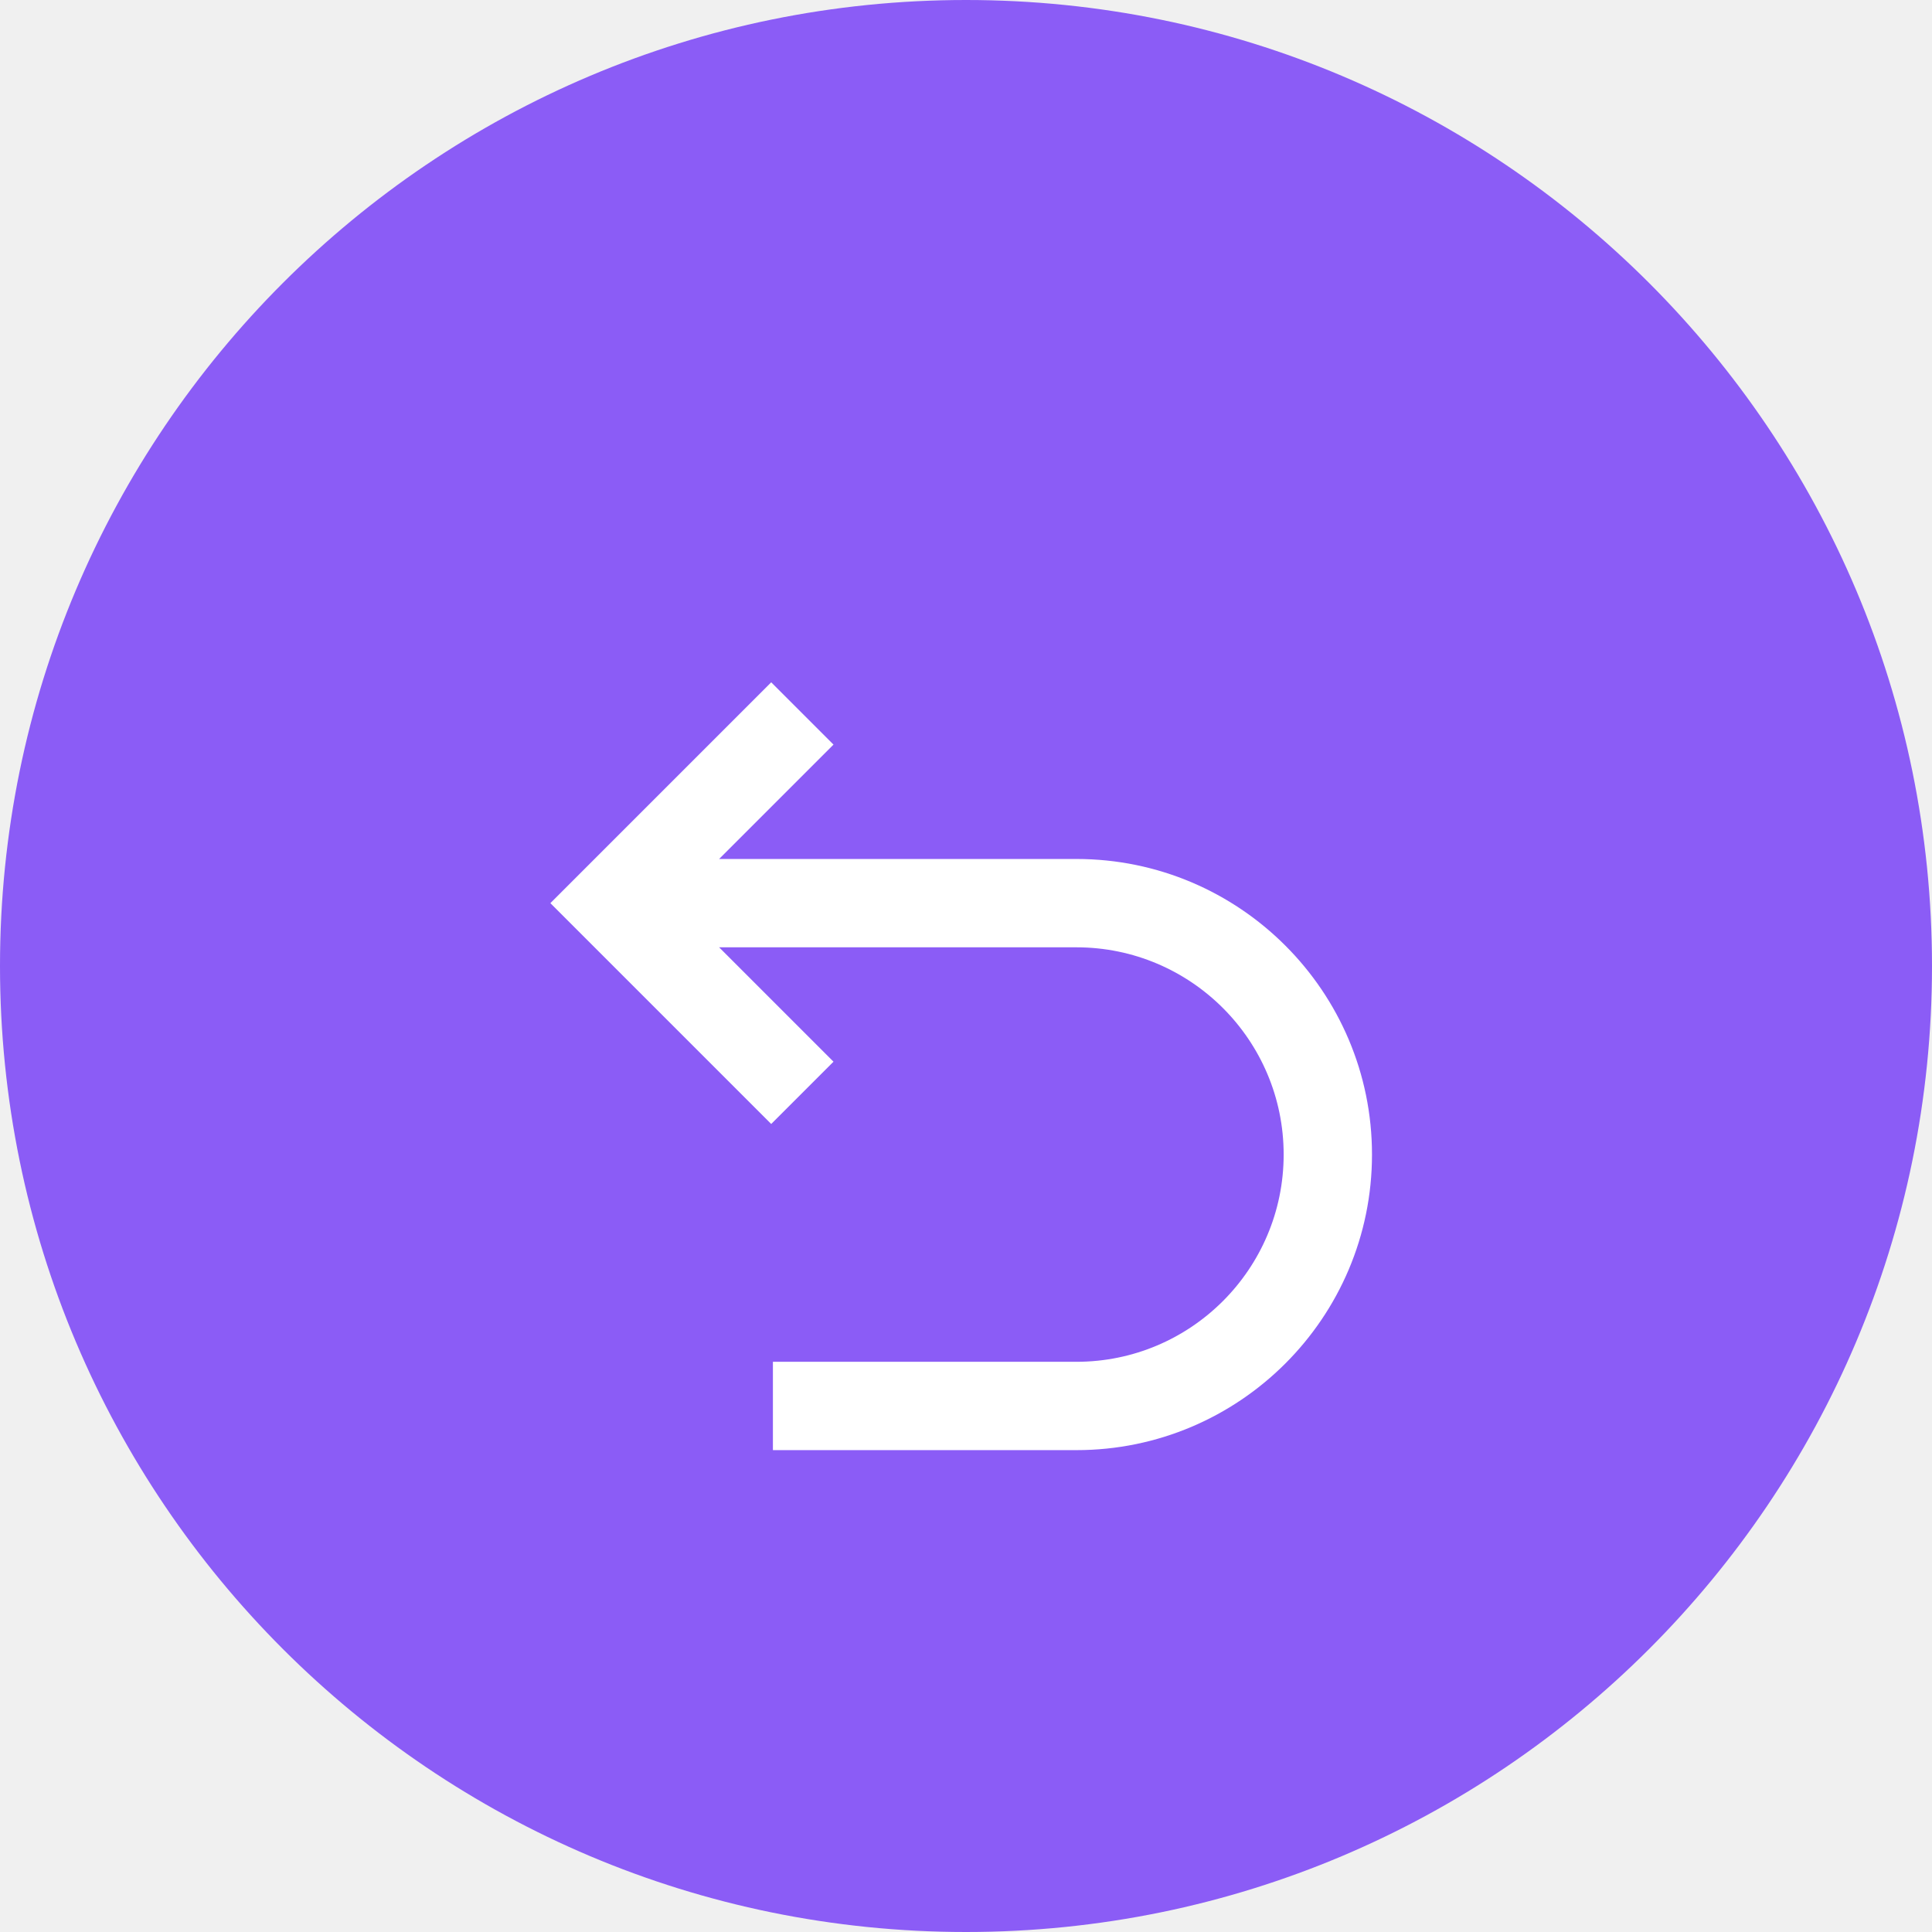
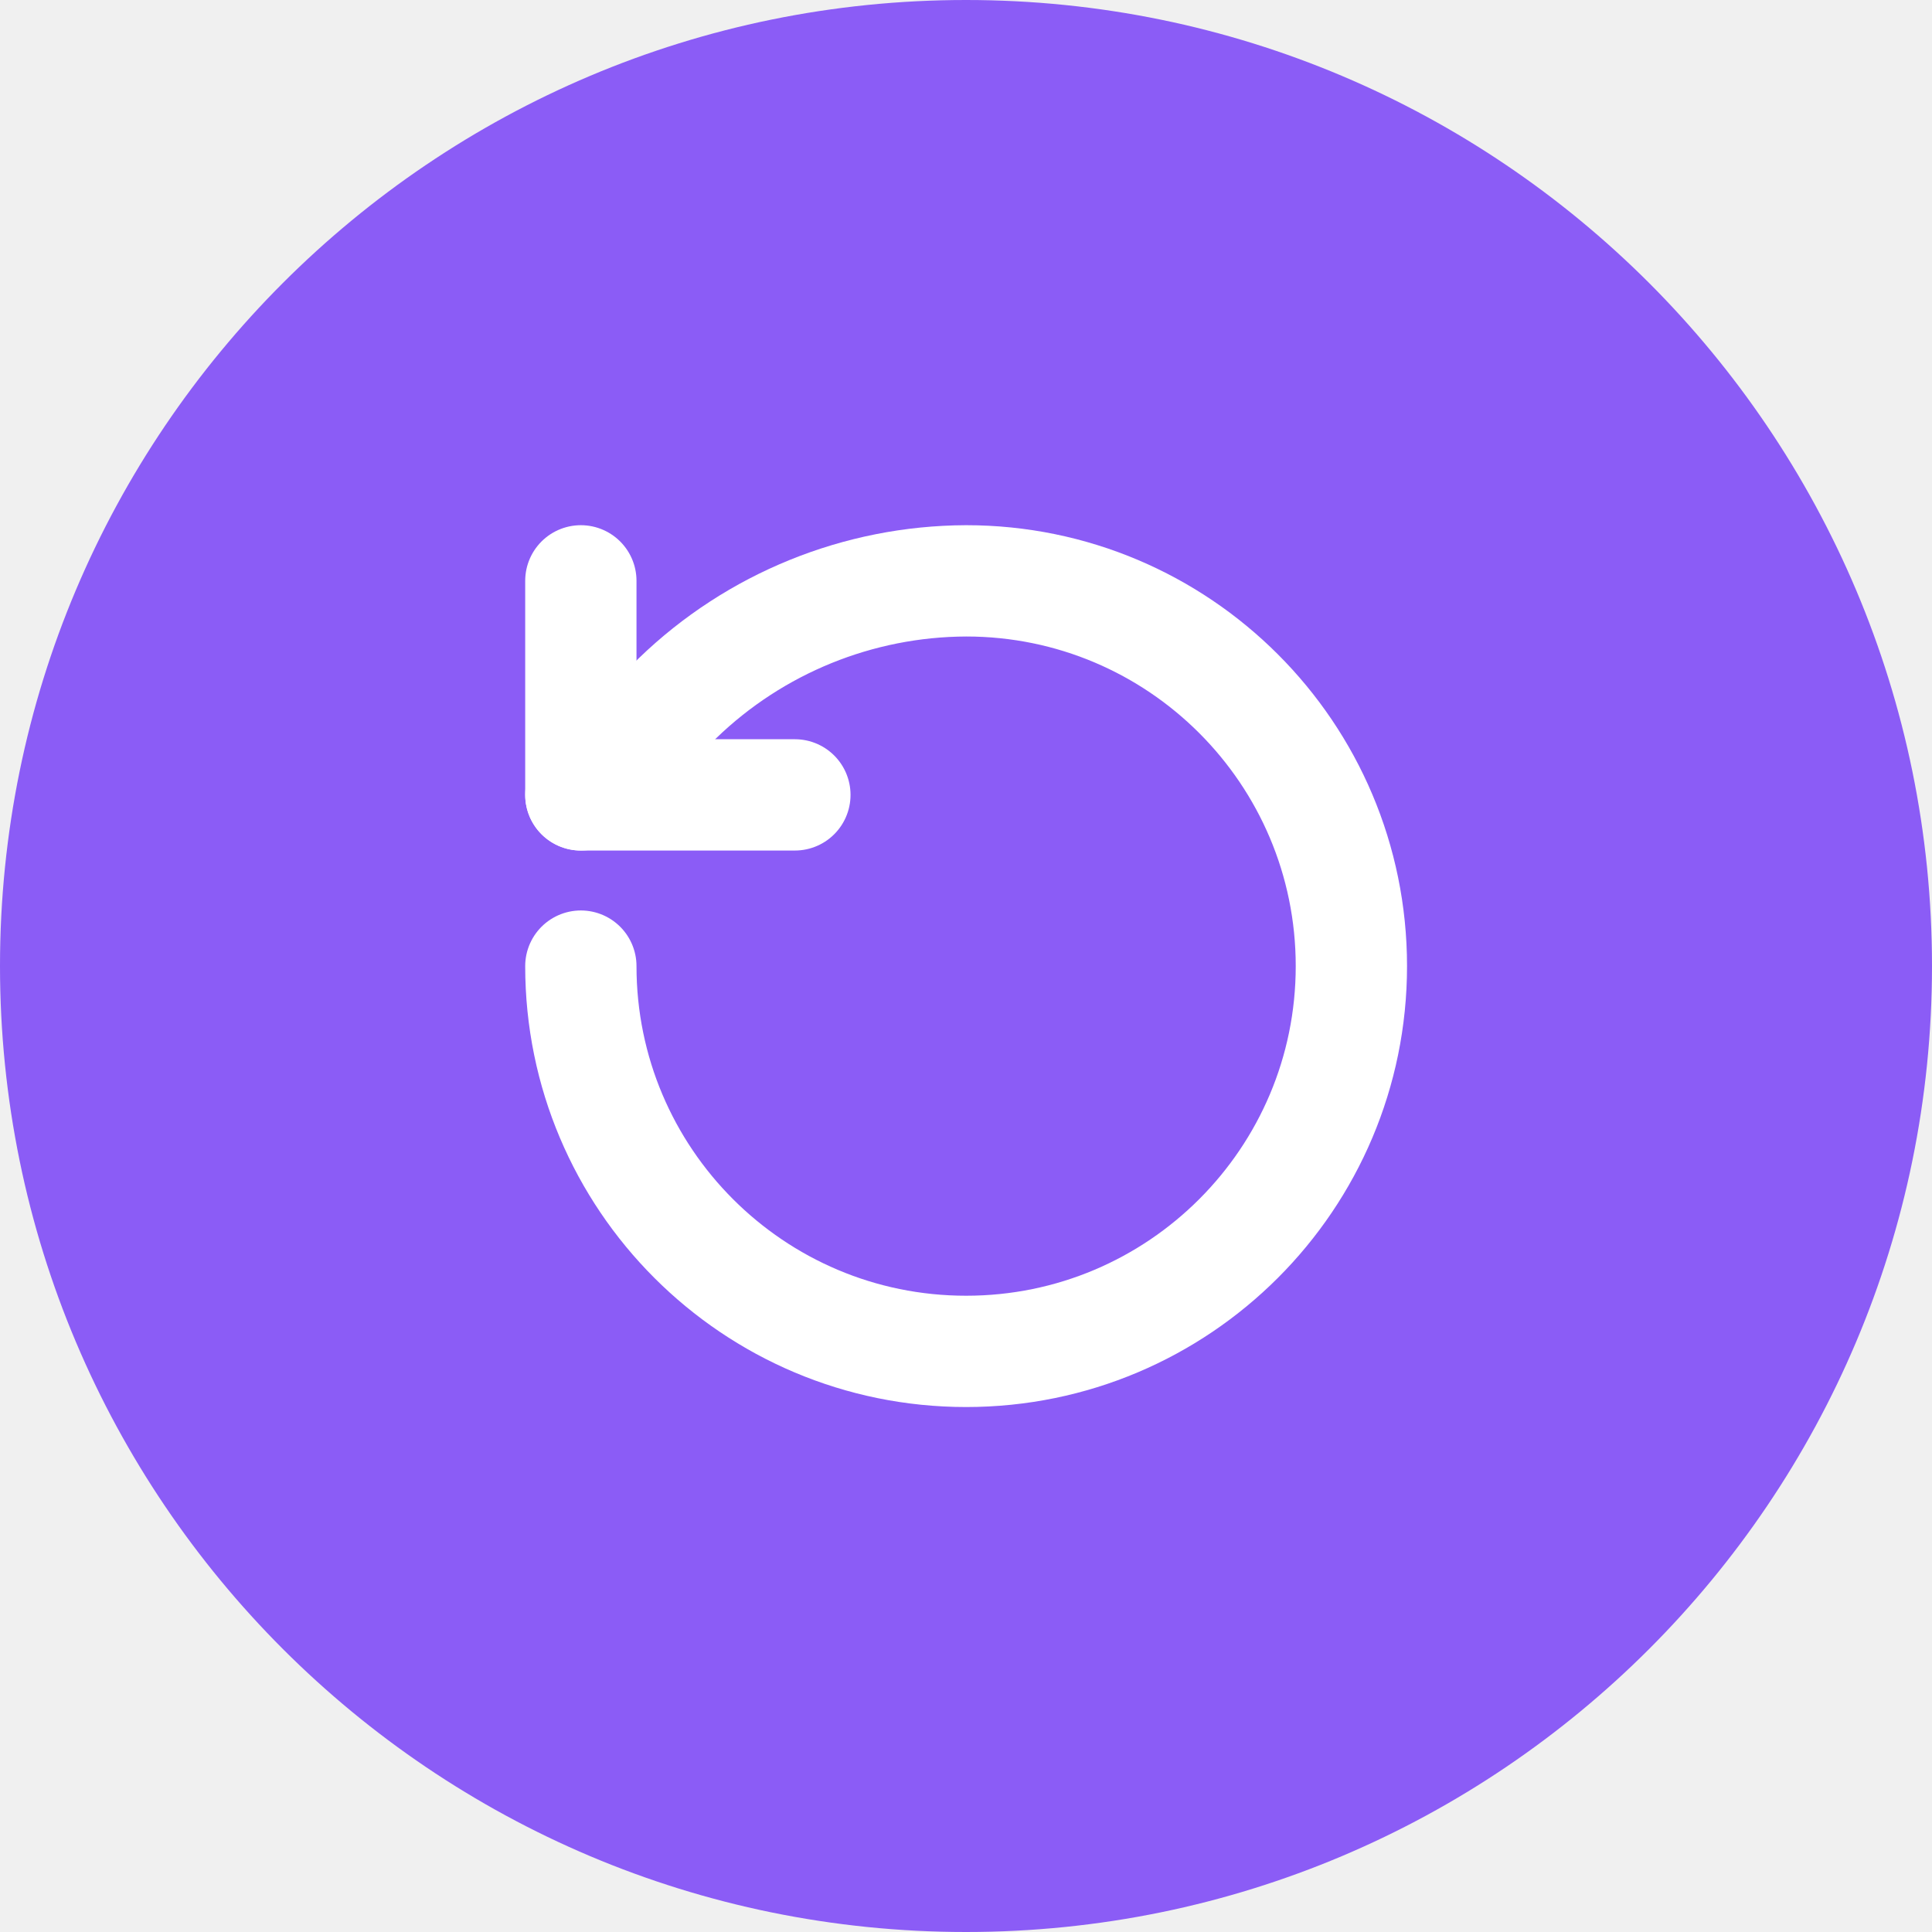
<svg xmlns="http://www.w3.org/2000/svg" id="Capa_2" viewBox="0 0 34.12 34.12">
  <g id="Capa_1-2">
    <circle cx="17.06" cy="17.06" r="17.06" fill="#8b5cf6" />
-     <path d="M13.62,12.05l-3.9,3.9,3.9,3.9,1.1-1.1-2.02-2.02h6.31c2.02,0,3.66,1.64,3.66,3.66s-1.64,3.66-3.66,3.66h-5.36v1.56h5.36c2.88,0,5.22-2.34,5.22-5.22s-2.34-5.22-5.22-5.22h-6.31l2.02-2.02-1.1-1.1Z" fill="#fff" />
+     <g transform="translate(7.99 7.99) scale(0.756)" fill="none" stroke="#fff" stroke-width="2.6" stroke-linecap="round" stroke-linejoin="round">
+       <path d="M3 12a9 9 0 1 0 9-9 9.75 9.75 0 0 0-6.74 2.74L3 8" />
+       <path d="M3 3v5h5" />
+     </g>
  </g>
</svg>
